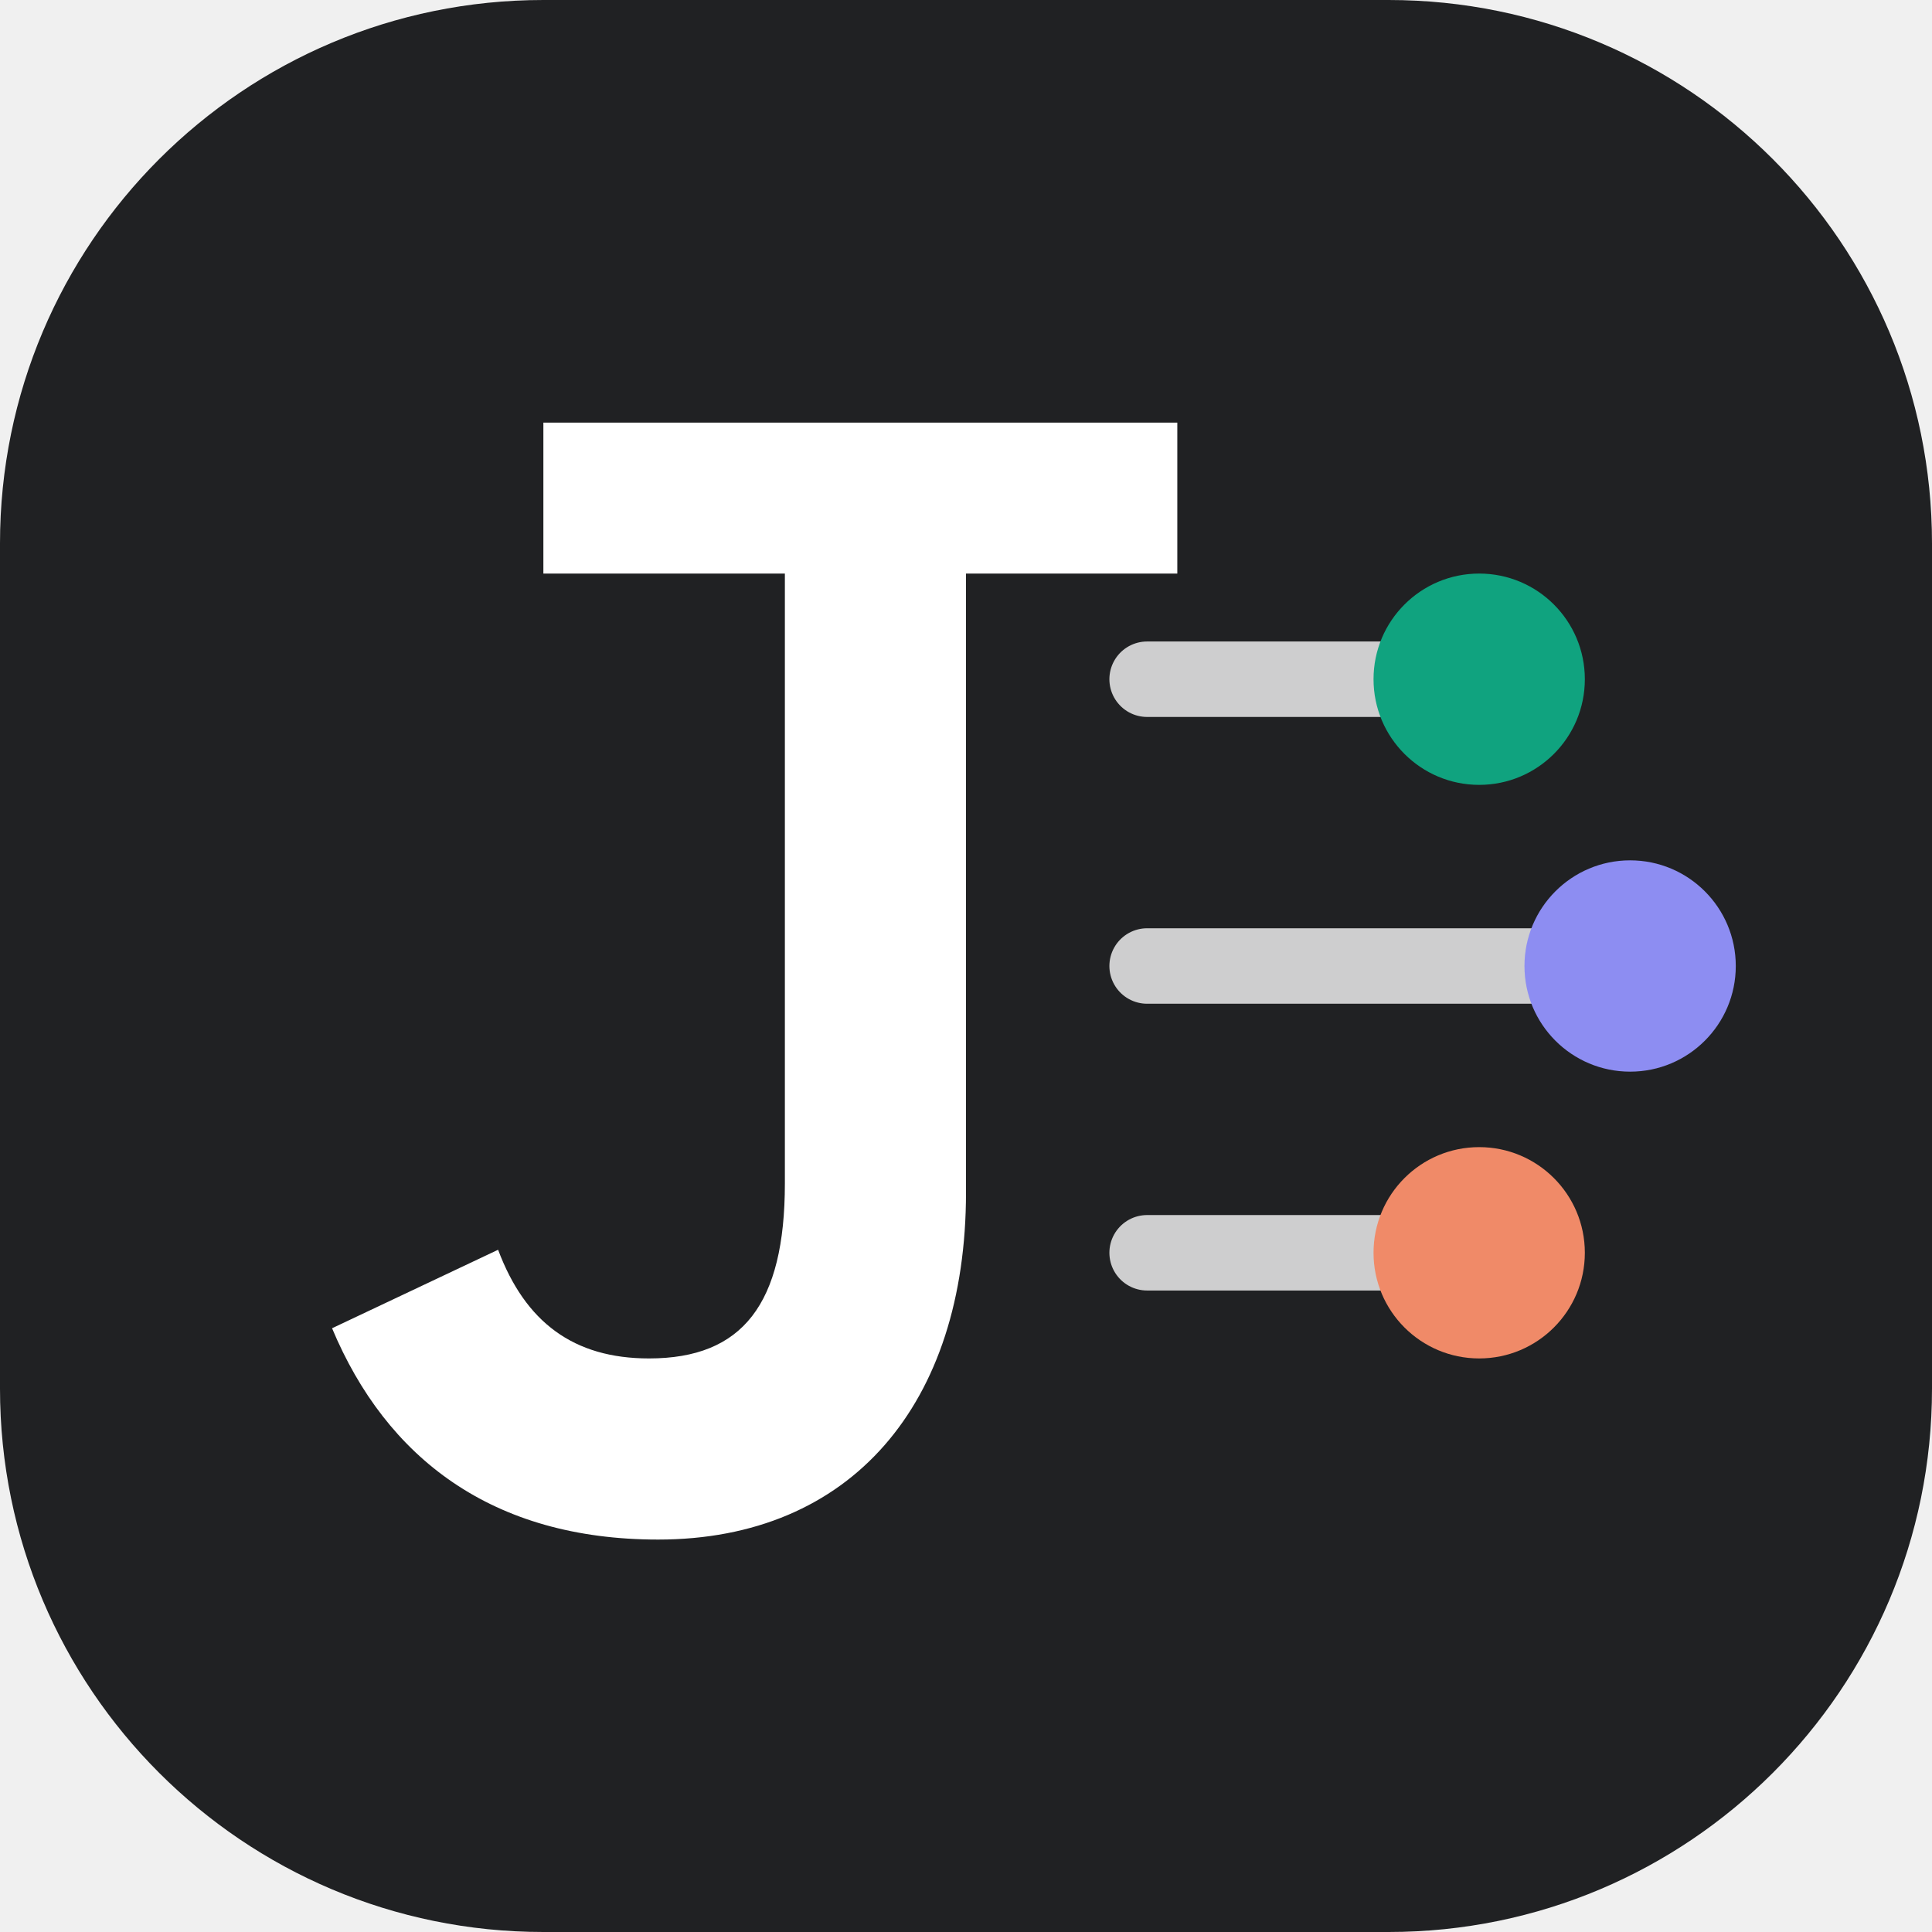
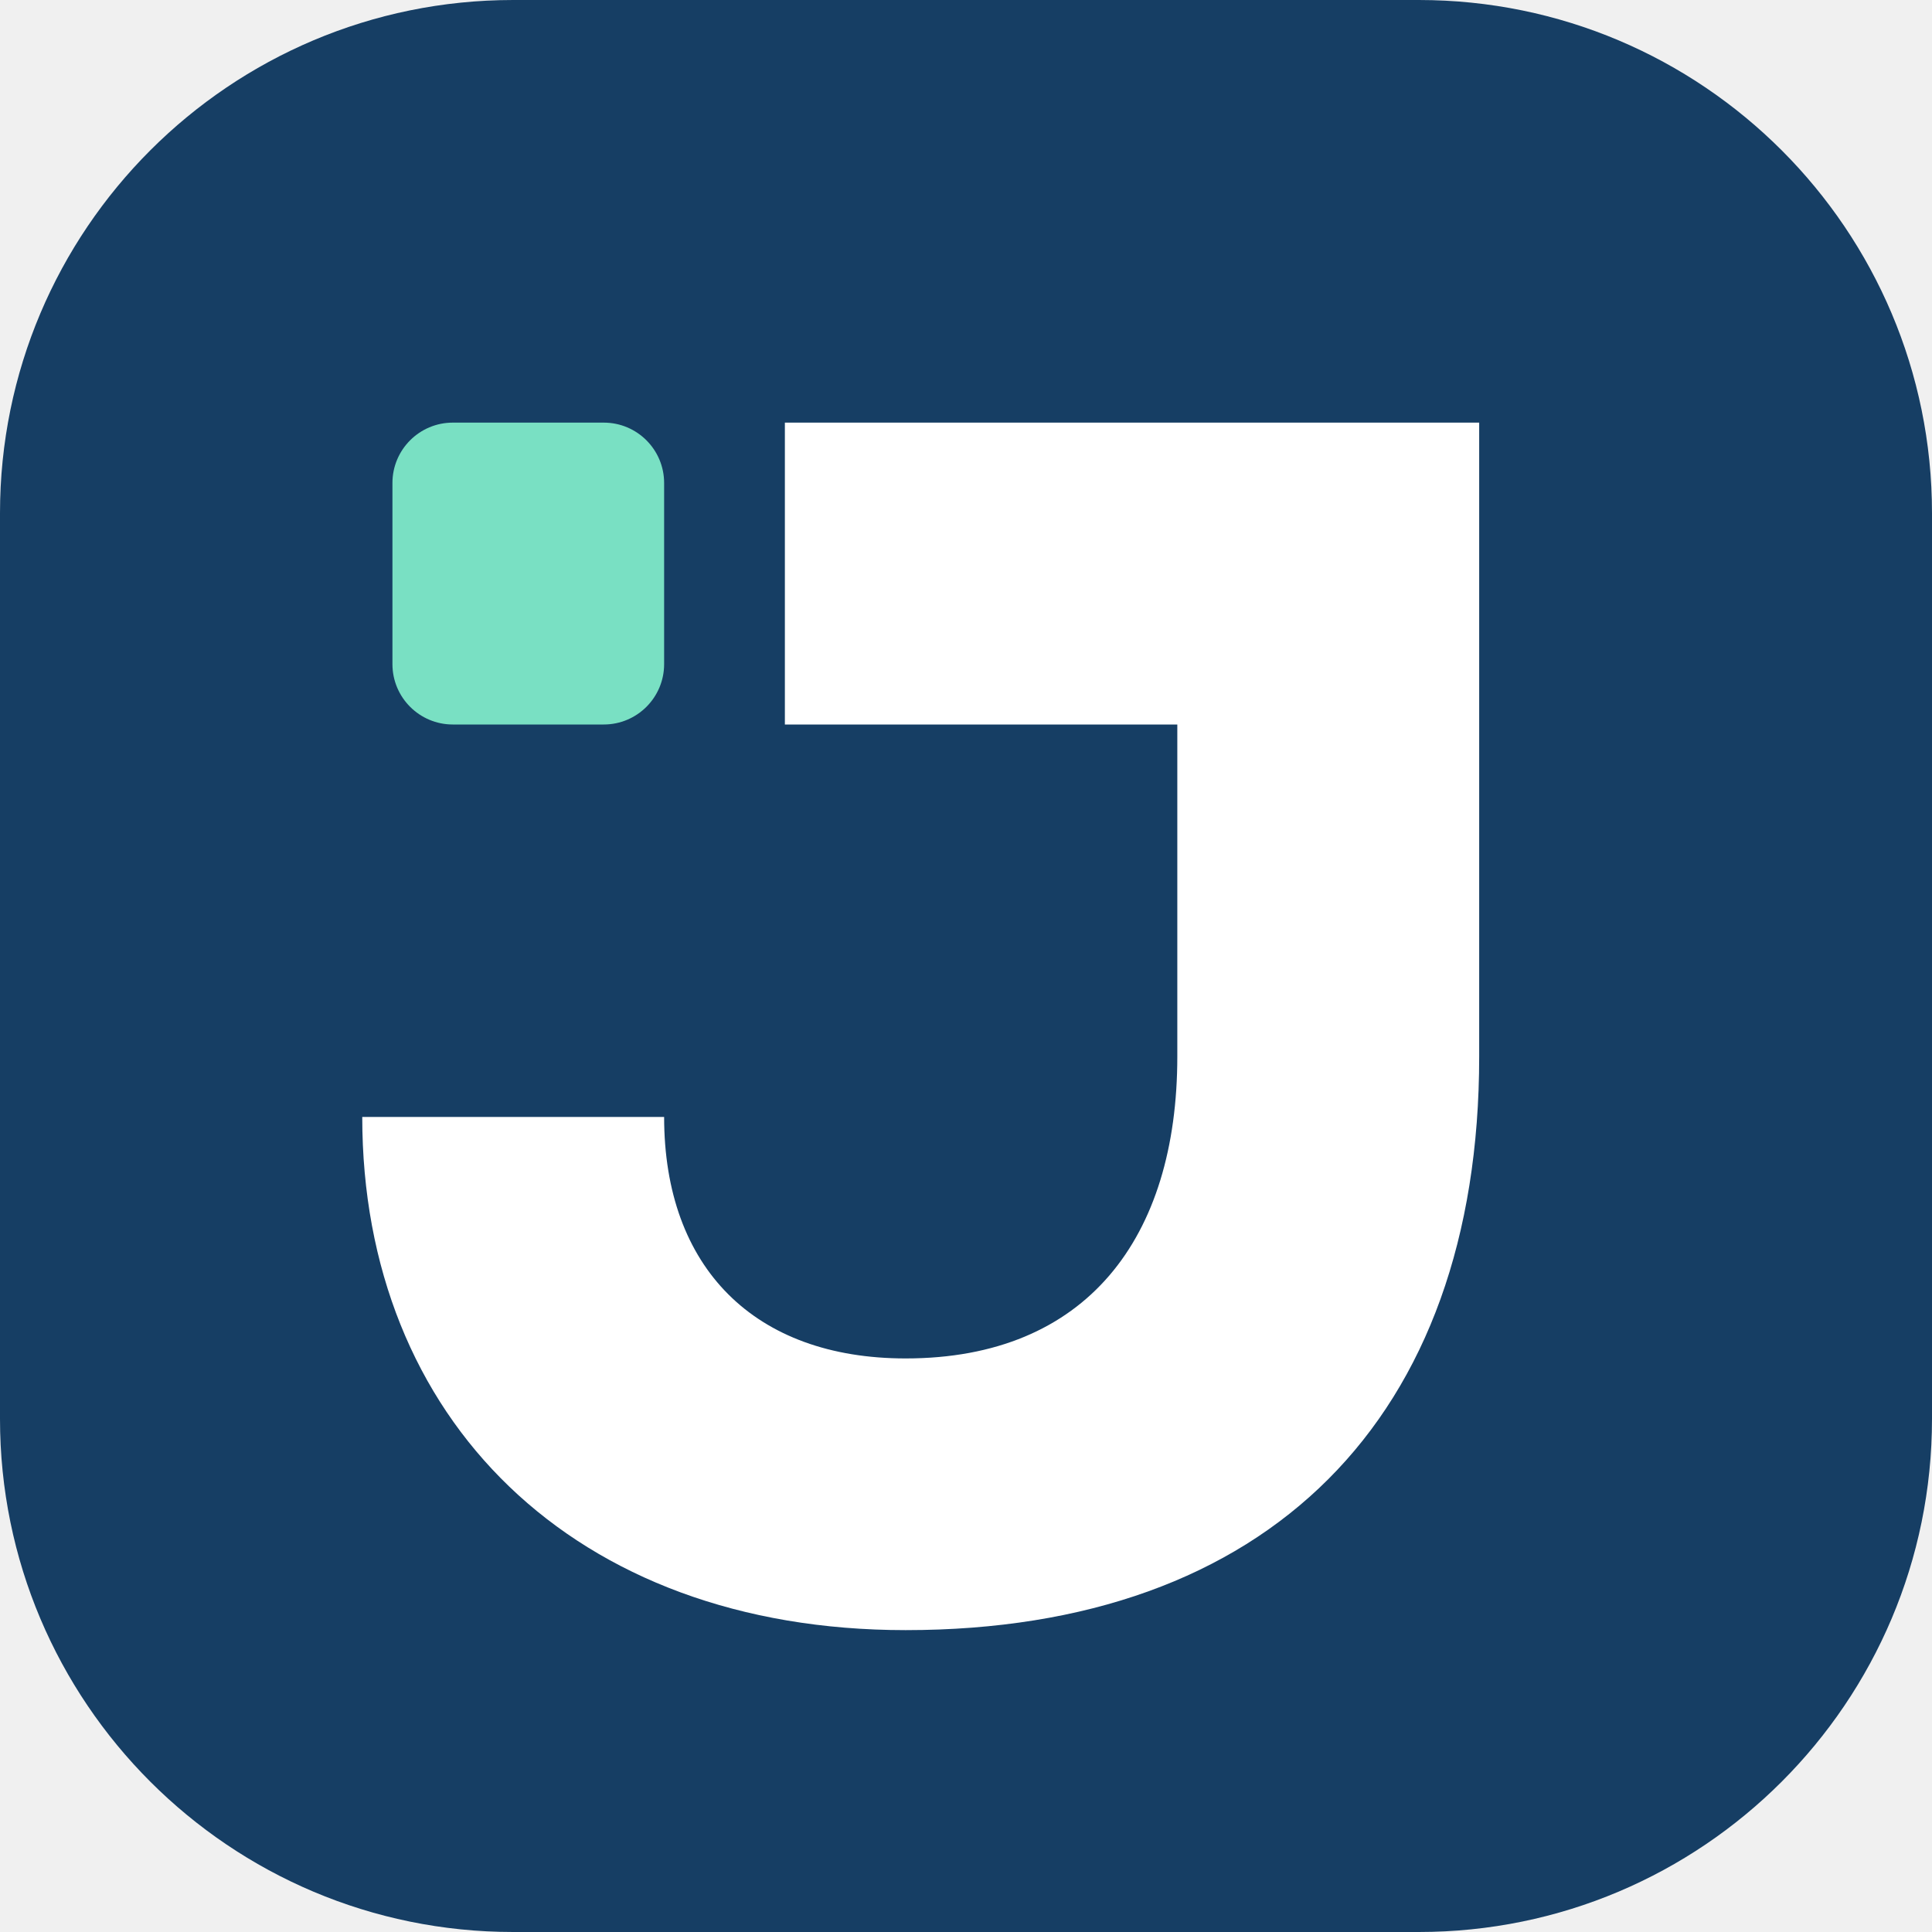
<svg xmlns="http://www.w3.org/2000/svg" viewBox="0 0 64 64" role="img" aria-labelledby="title desc">
-   <rect width="64" height="64" rx="18" fill="#202123" />
-   <path d="M18 14h21v5h-7v20.5c0 7-3.8 11.5-10.2 11.5-5.5 0-9-2.7-10.8-7l5.5-2.6c.9 2.4 2.5 3.6 5 3.6 3.1 0 4.5-1.8 4.5-5.8V19h-8v-5Z" fill="#fff" />
-   <path d="M38 22.5h8.5M38 32h13M38 41.5h8.5" fill="none" stroke="#fff" stroke-linecap="round" stroke-width="2.5" opacity=".78" />
-   <circle cx="49" cy="22.5" r="3.5" fill="#10a37f" />
-   <circle cx="54" cy="32" r="3.5" fill="#8d8df2" />
-   <circle cx="49" cy="41.5" r="3.5" fill="#f08a68" />
+   <rect width="64" height="64" rx="17" fill="#163e64" />
+   <path d="M26 14H49V35C49 47 42 54 30 54C19 54 12 47 12 37H22C22 42 25 45 30 45C36 45 39 41 39 35V24H26Z" fill="#fff" />
+   <rect x="13" y="14" width="9" height="10" rx="2" fill="#79e0c3" />
</svg>
